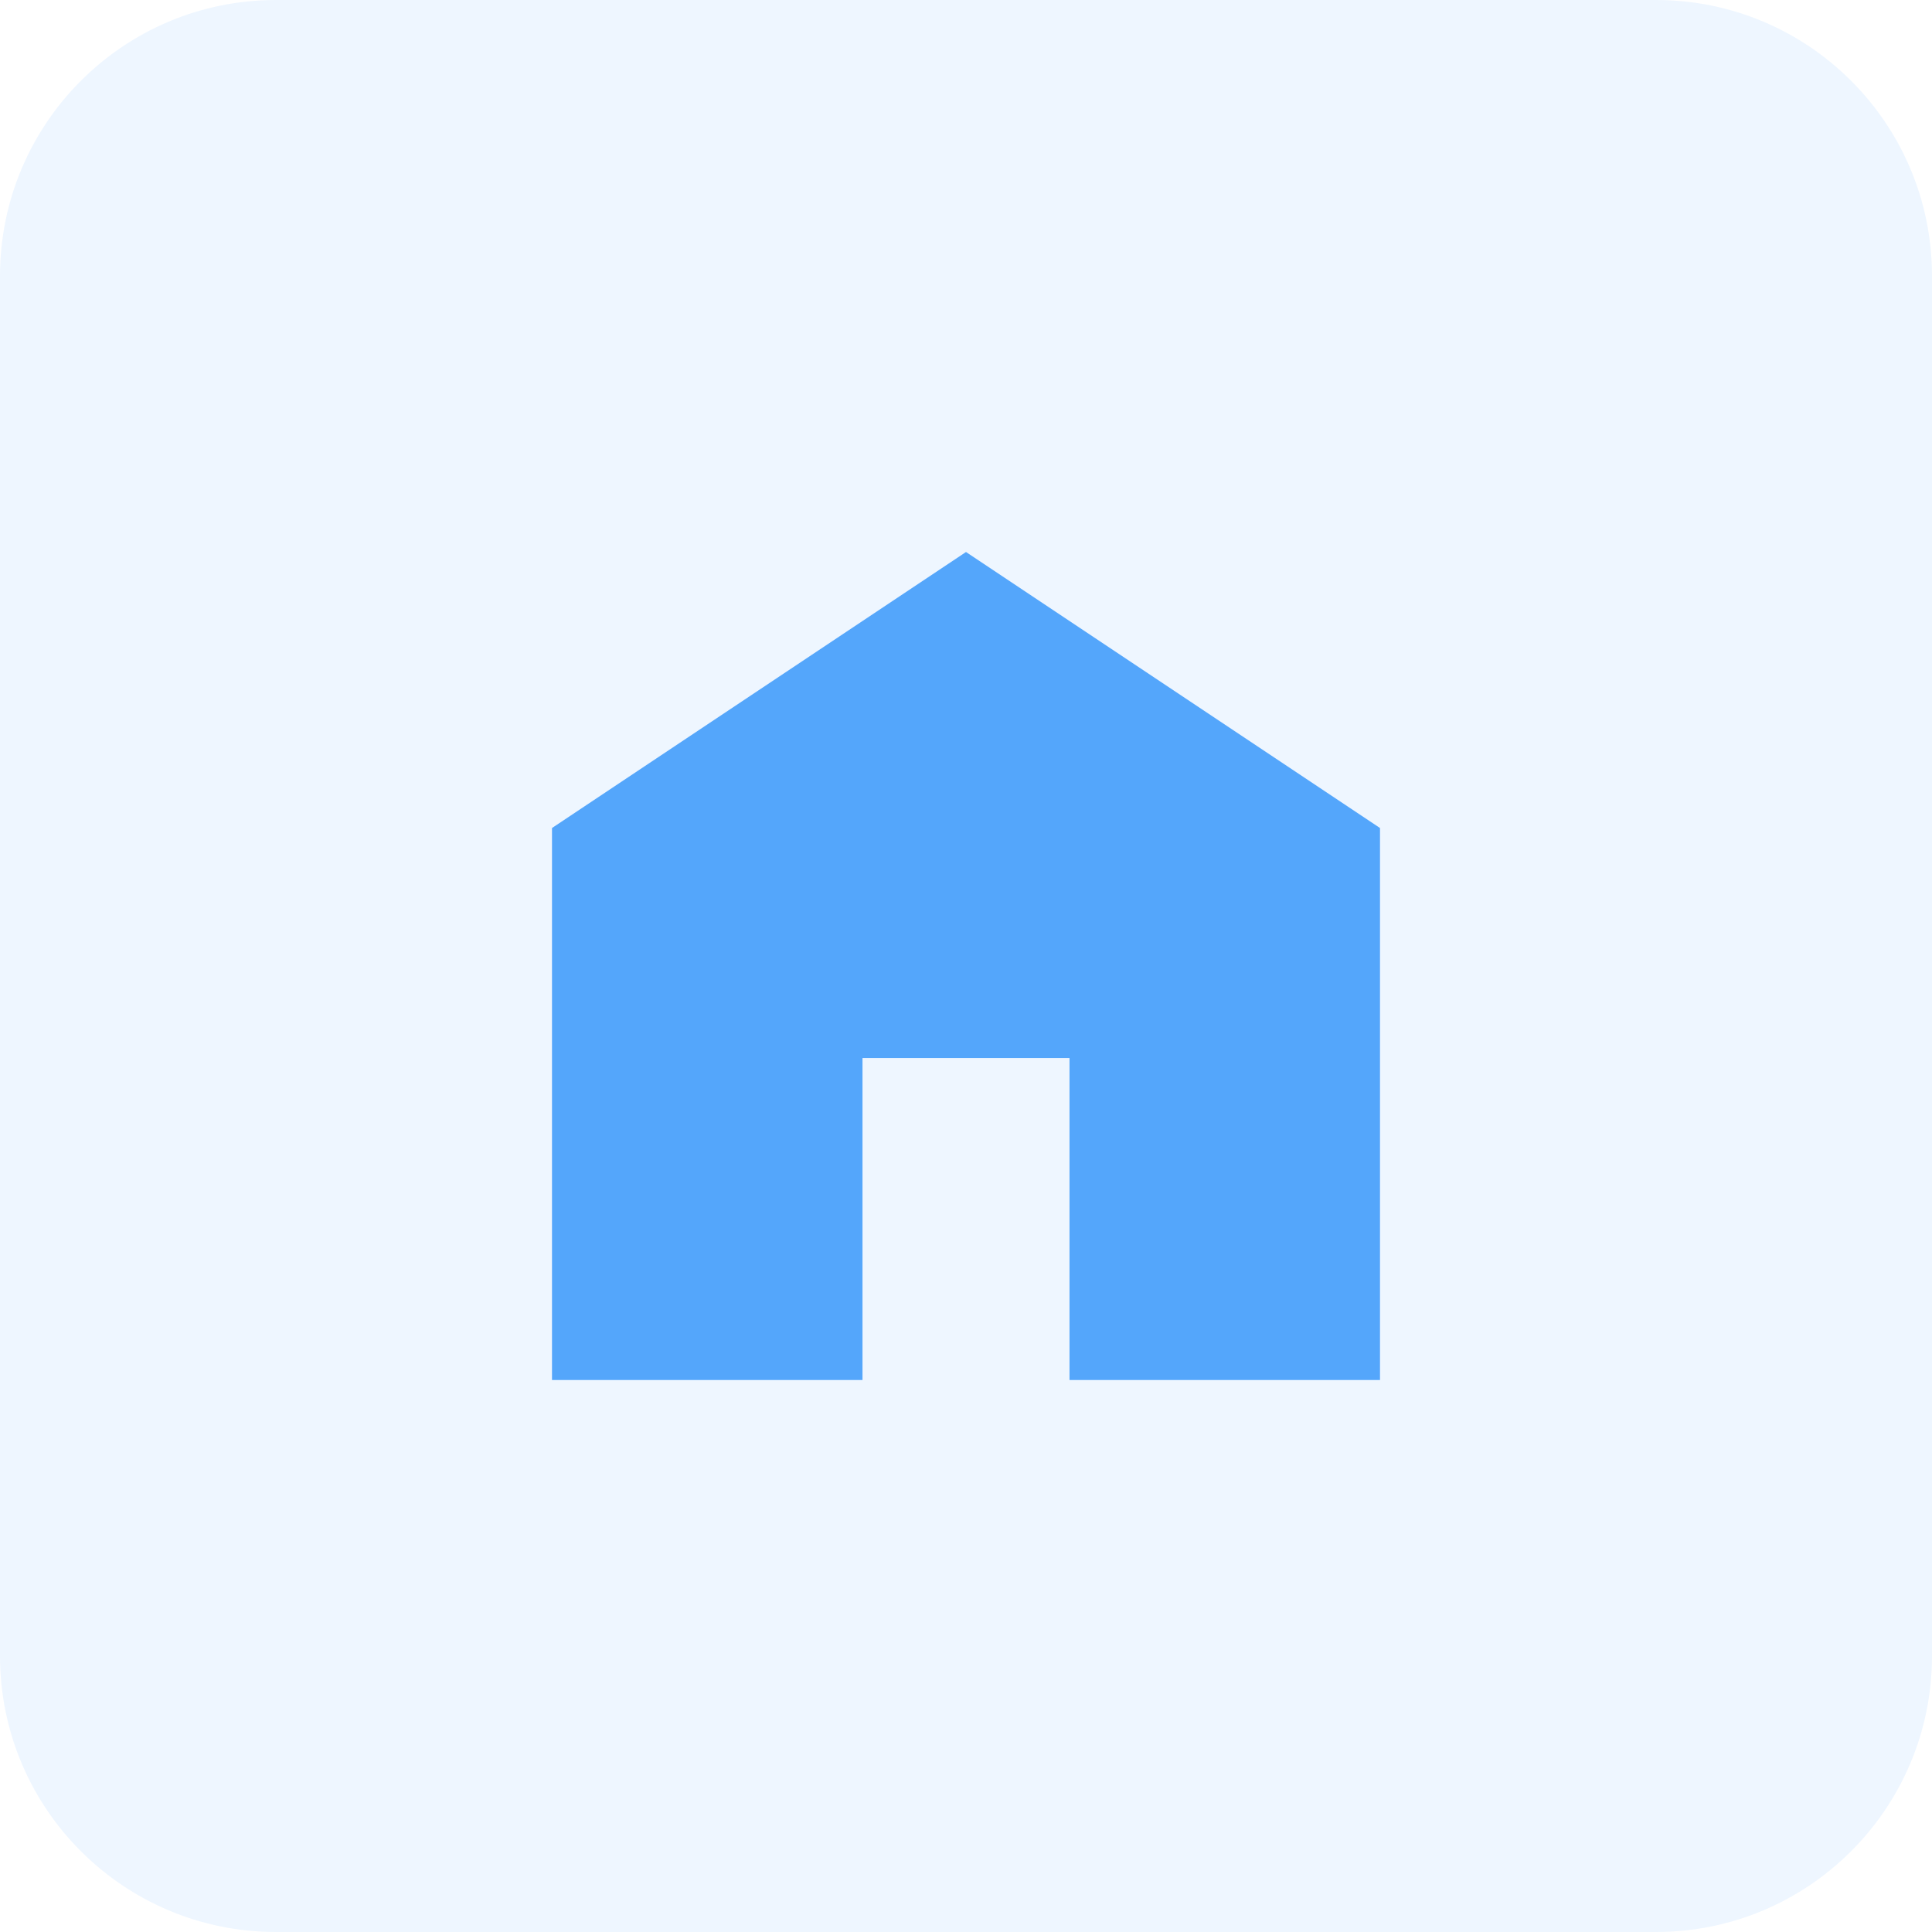
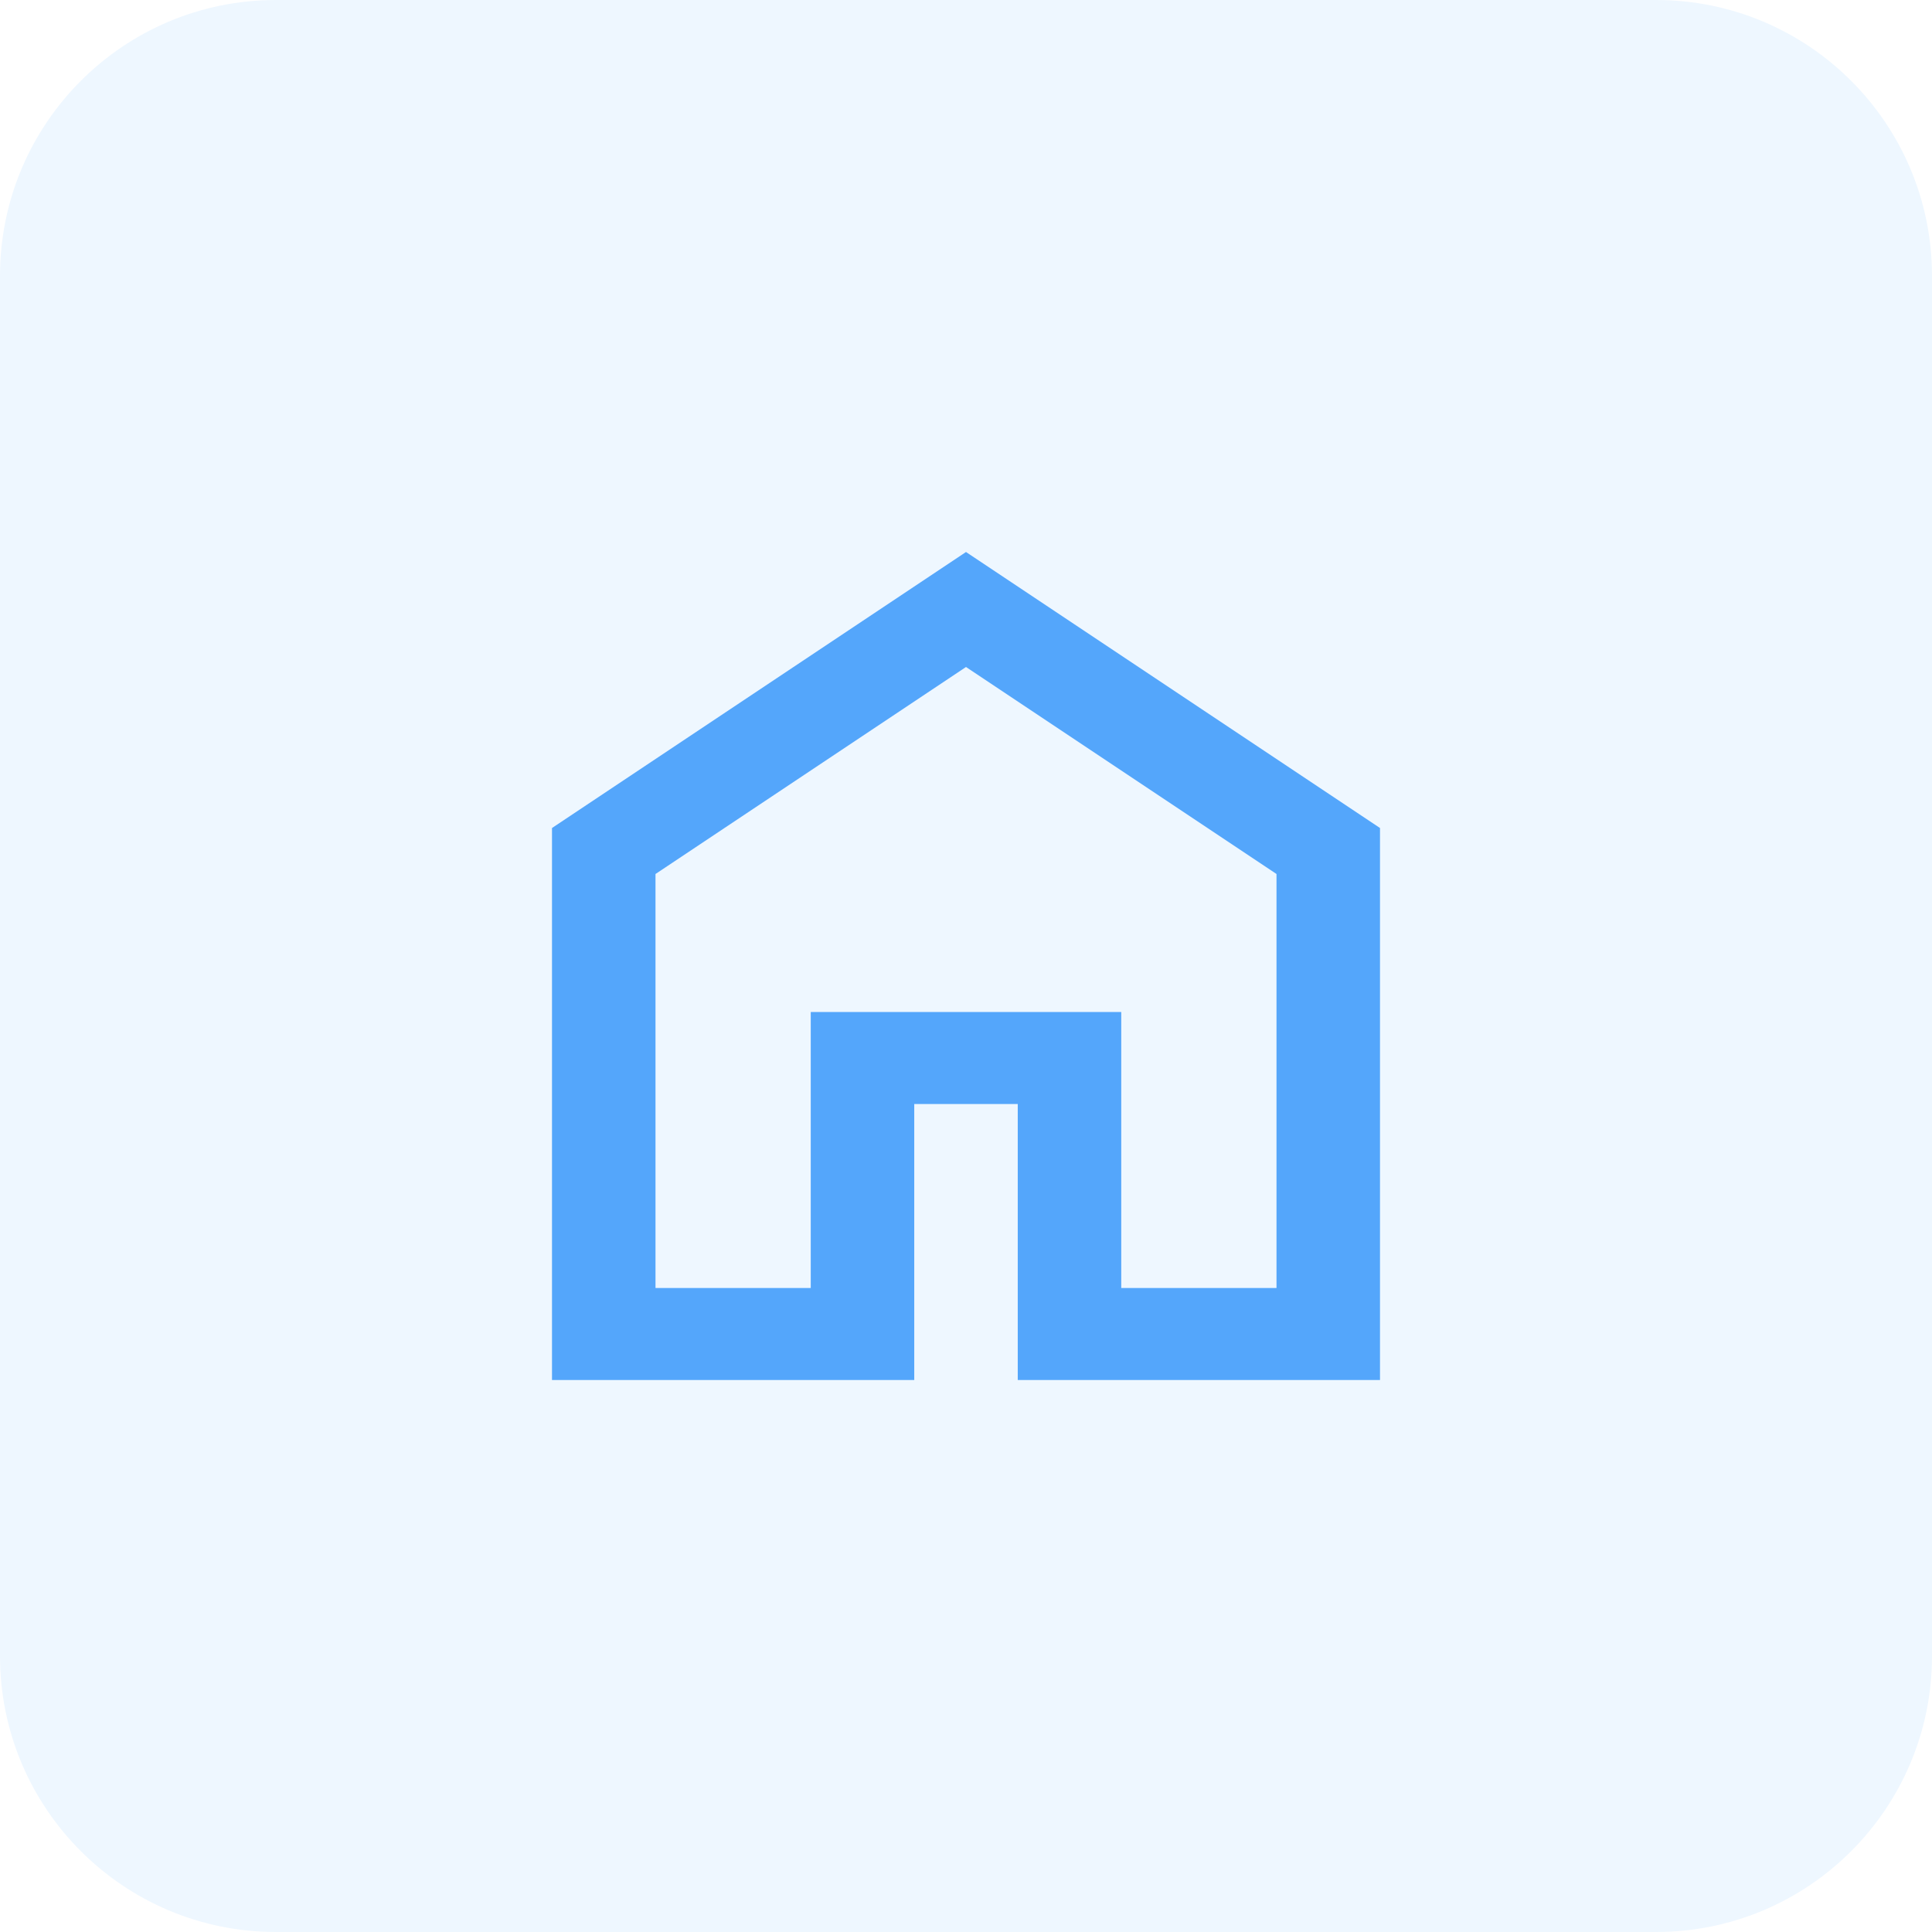
<svg xmlns="http://www.w3.org/2000/svg" width="56" height="56" viewBox="0 0 56 56" fill="none">
-   <rect width="56" height="56" rx="8" fill="#54A6FB" fill-opacity="0.1" />
-   <path d="M16 40V24L28 16L40 24V40H31V30.667H25V40H16Z" fill="#54A6FB" />
+   <rect width="56" height="56" rx="8" fill="#EEF7FF" />
+   <path d="M19 37.333H23.5V29.333H32.5V37.333H37V25.333L28 19.333L19 25.333V37.333ZM16 40V24L28 16L40 24V40H29.5V32H26.5V40H16Z" fill="#54A6FB" />
</svg>
